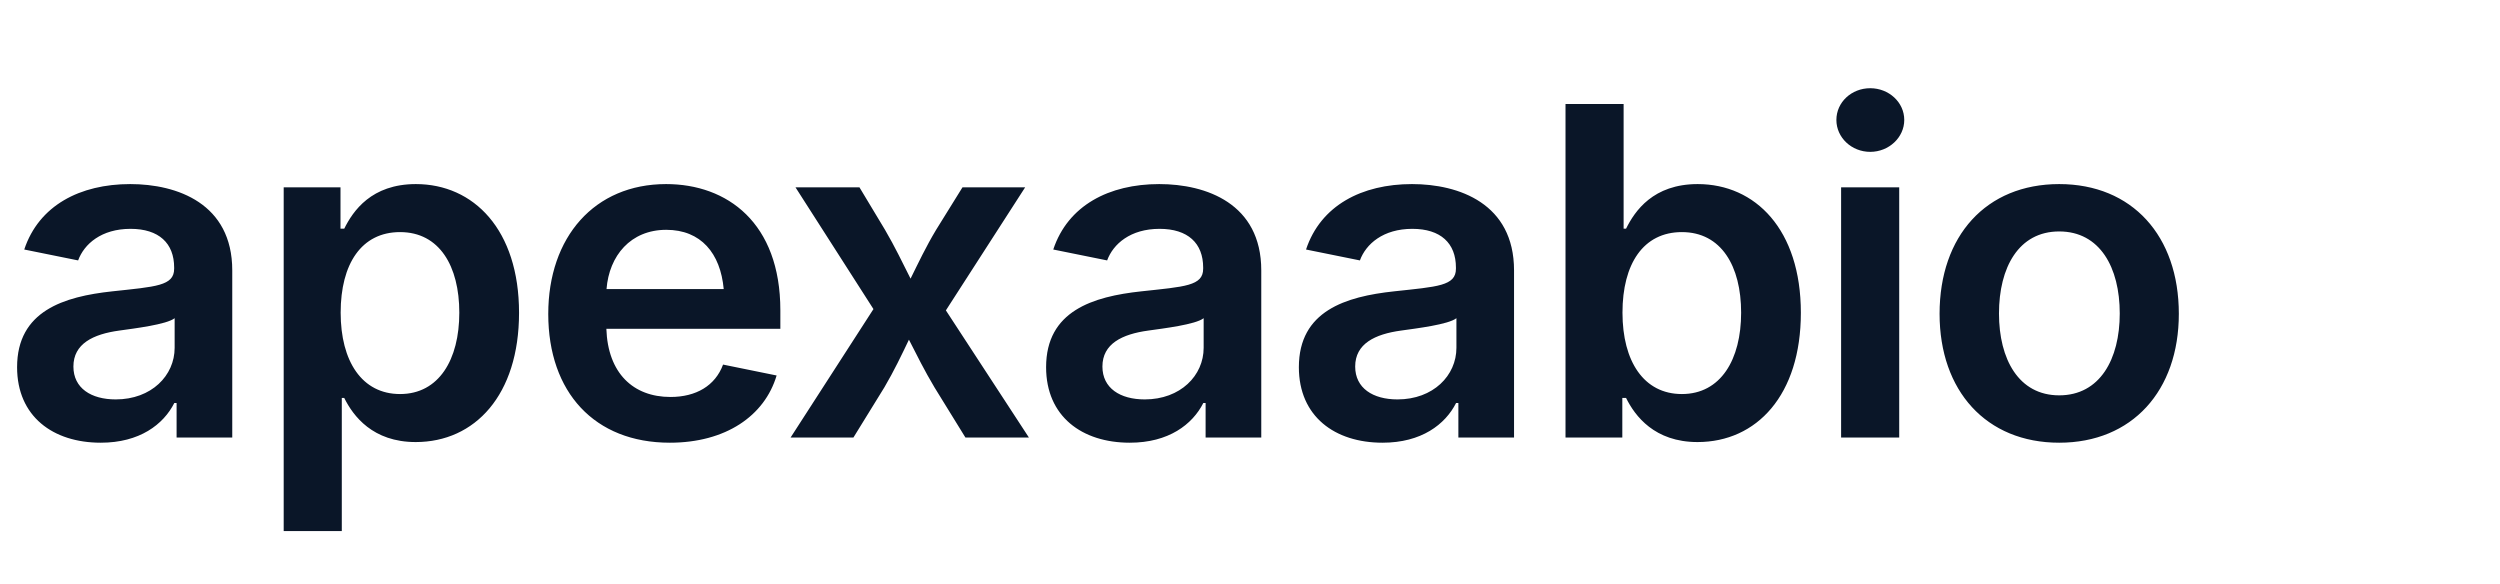
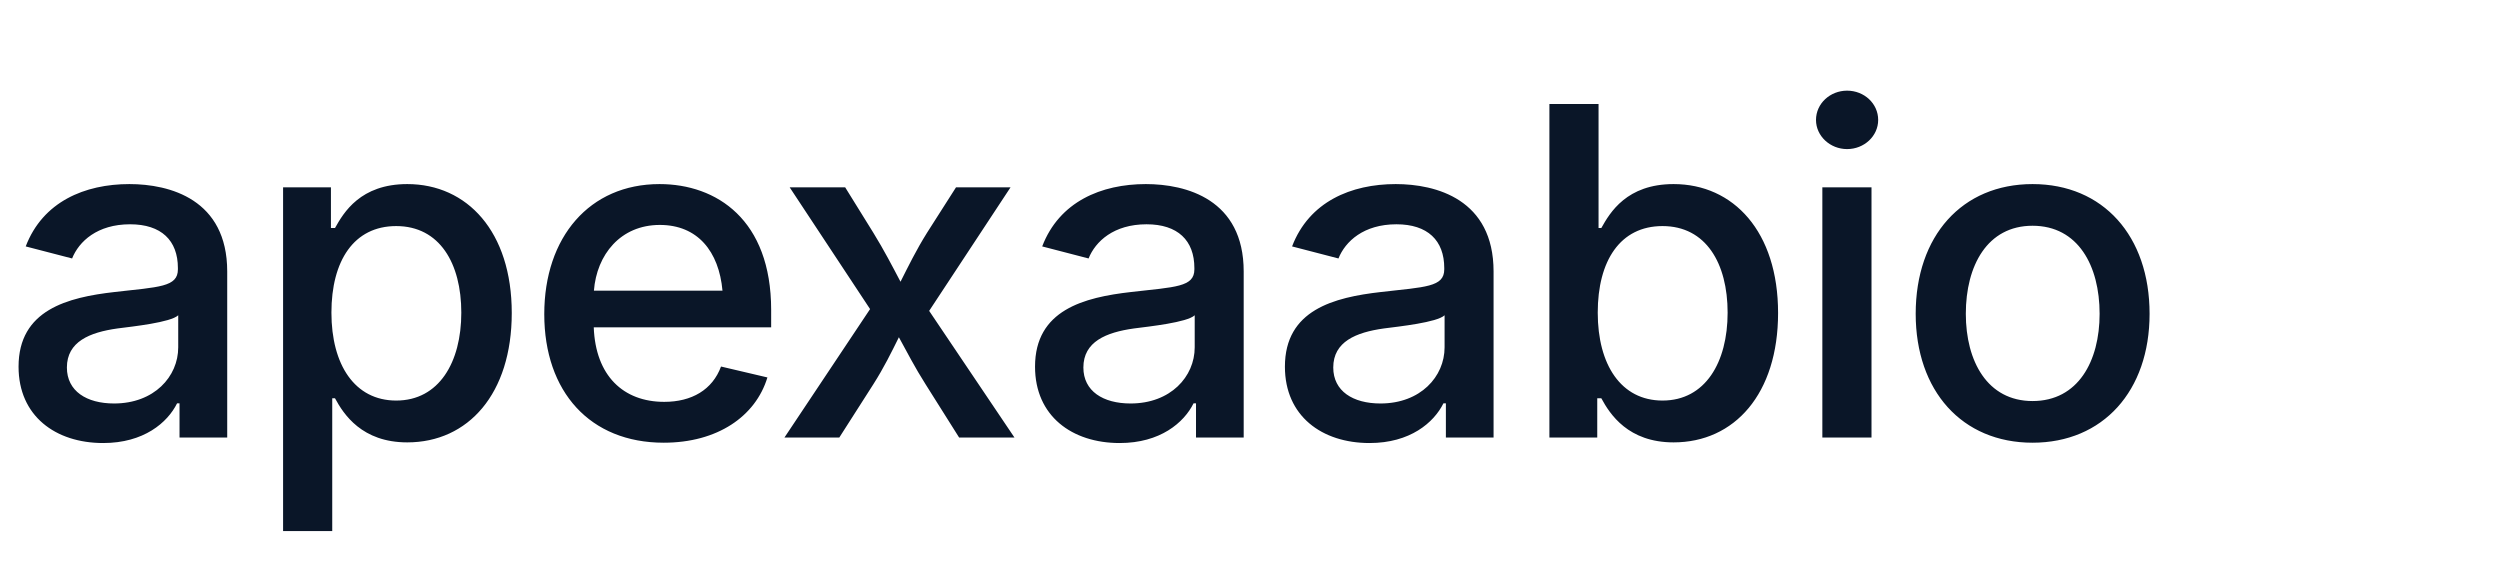
<svg xmlns="http://www.w3.org/2000/svg" viewBox="0 0 240 56" width="720" height="168">
-   <text x="0" y="42" font-family="Inter, -apple-system, BlinkMacSystemFont, 'Segoe UI', Roboto, system-ui, sans-serif" font-size="44" font-weight="600" letter-spacing="-1" fill="#0a1628">apexaabio</text>
+   <text x="0" y="42" font-family="Inter, -apple-system, BlinkMacSystemFont, 'Segoe UI', Roboto, system-ui, sans-serif" font-size="44" font-weight="500" letter-spacing="-1" fill="#0a1628">apexaabio</text>
</svg>
